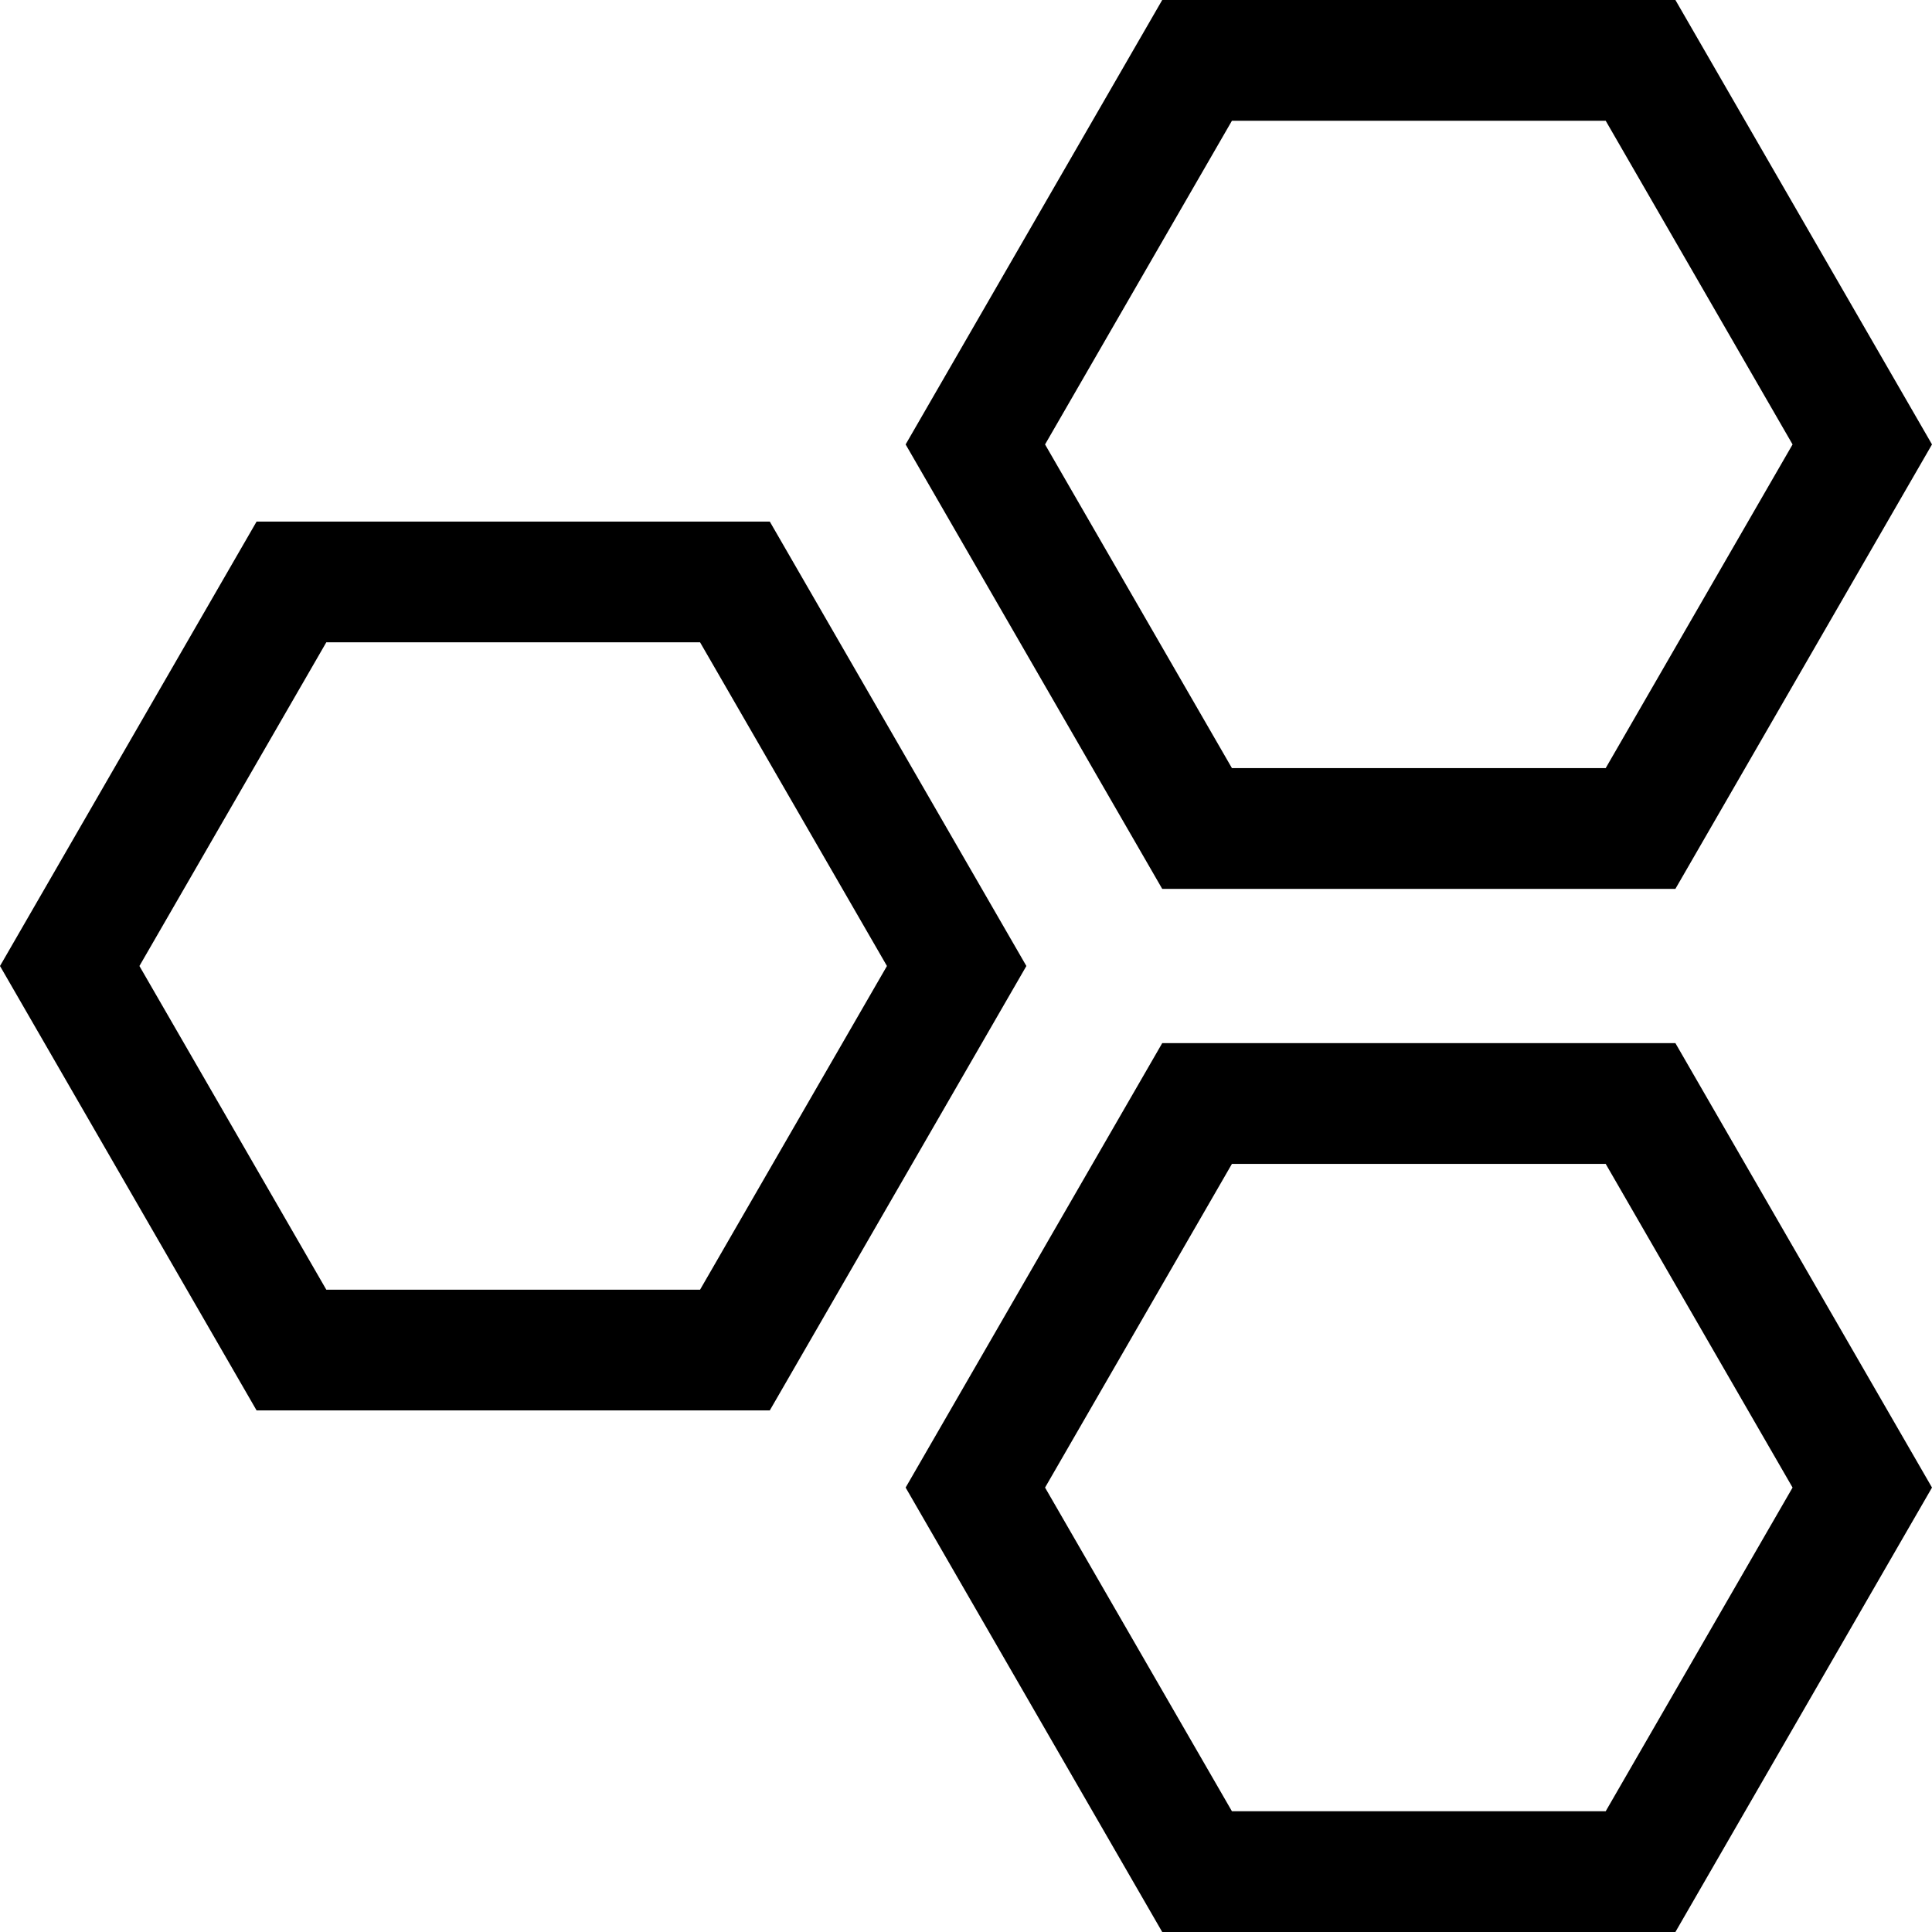
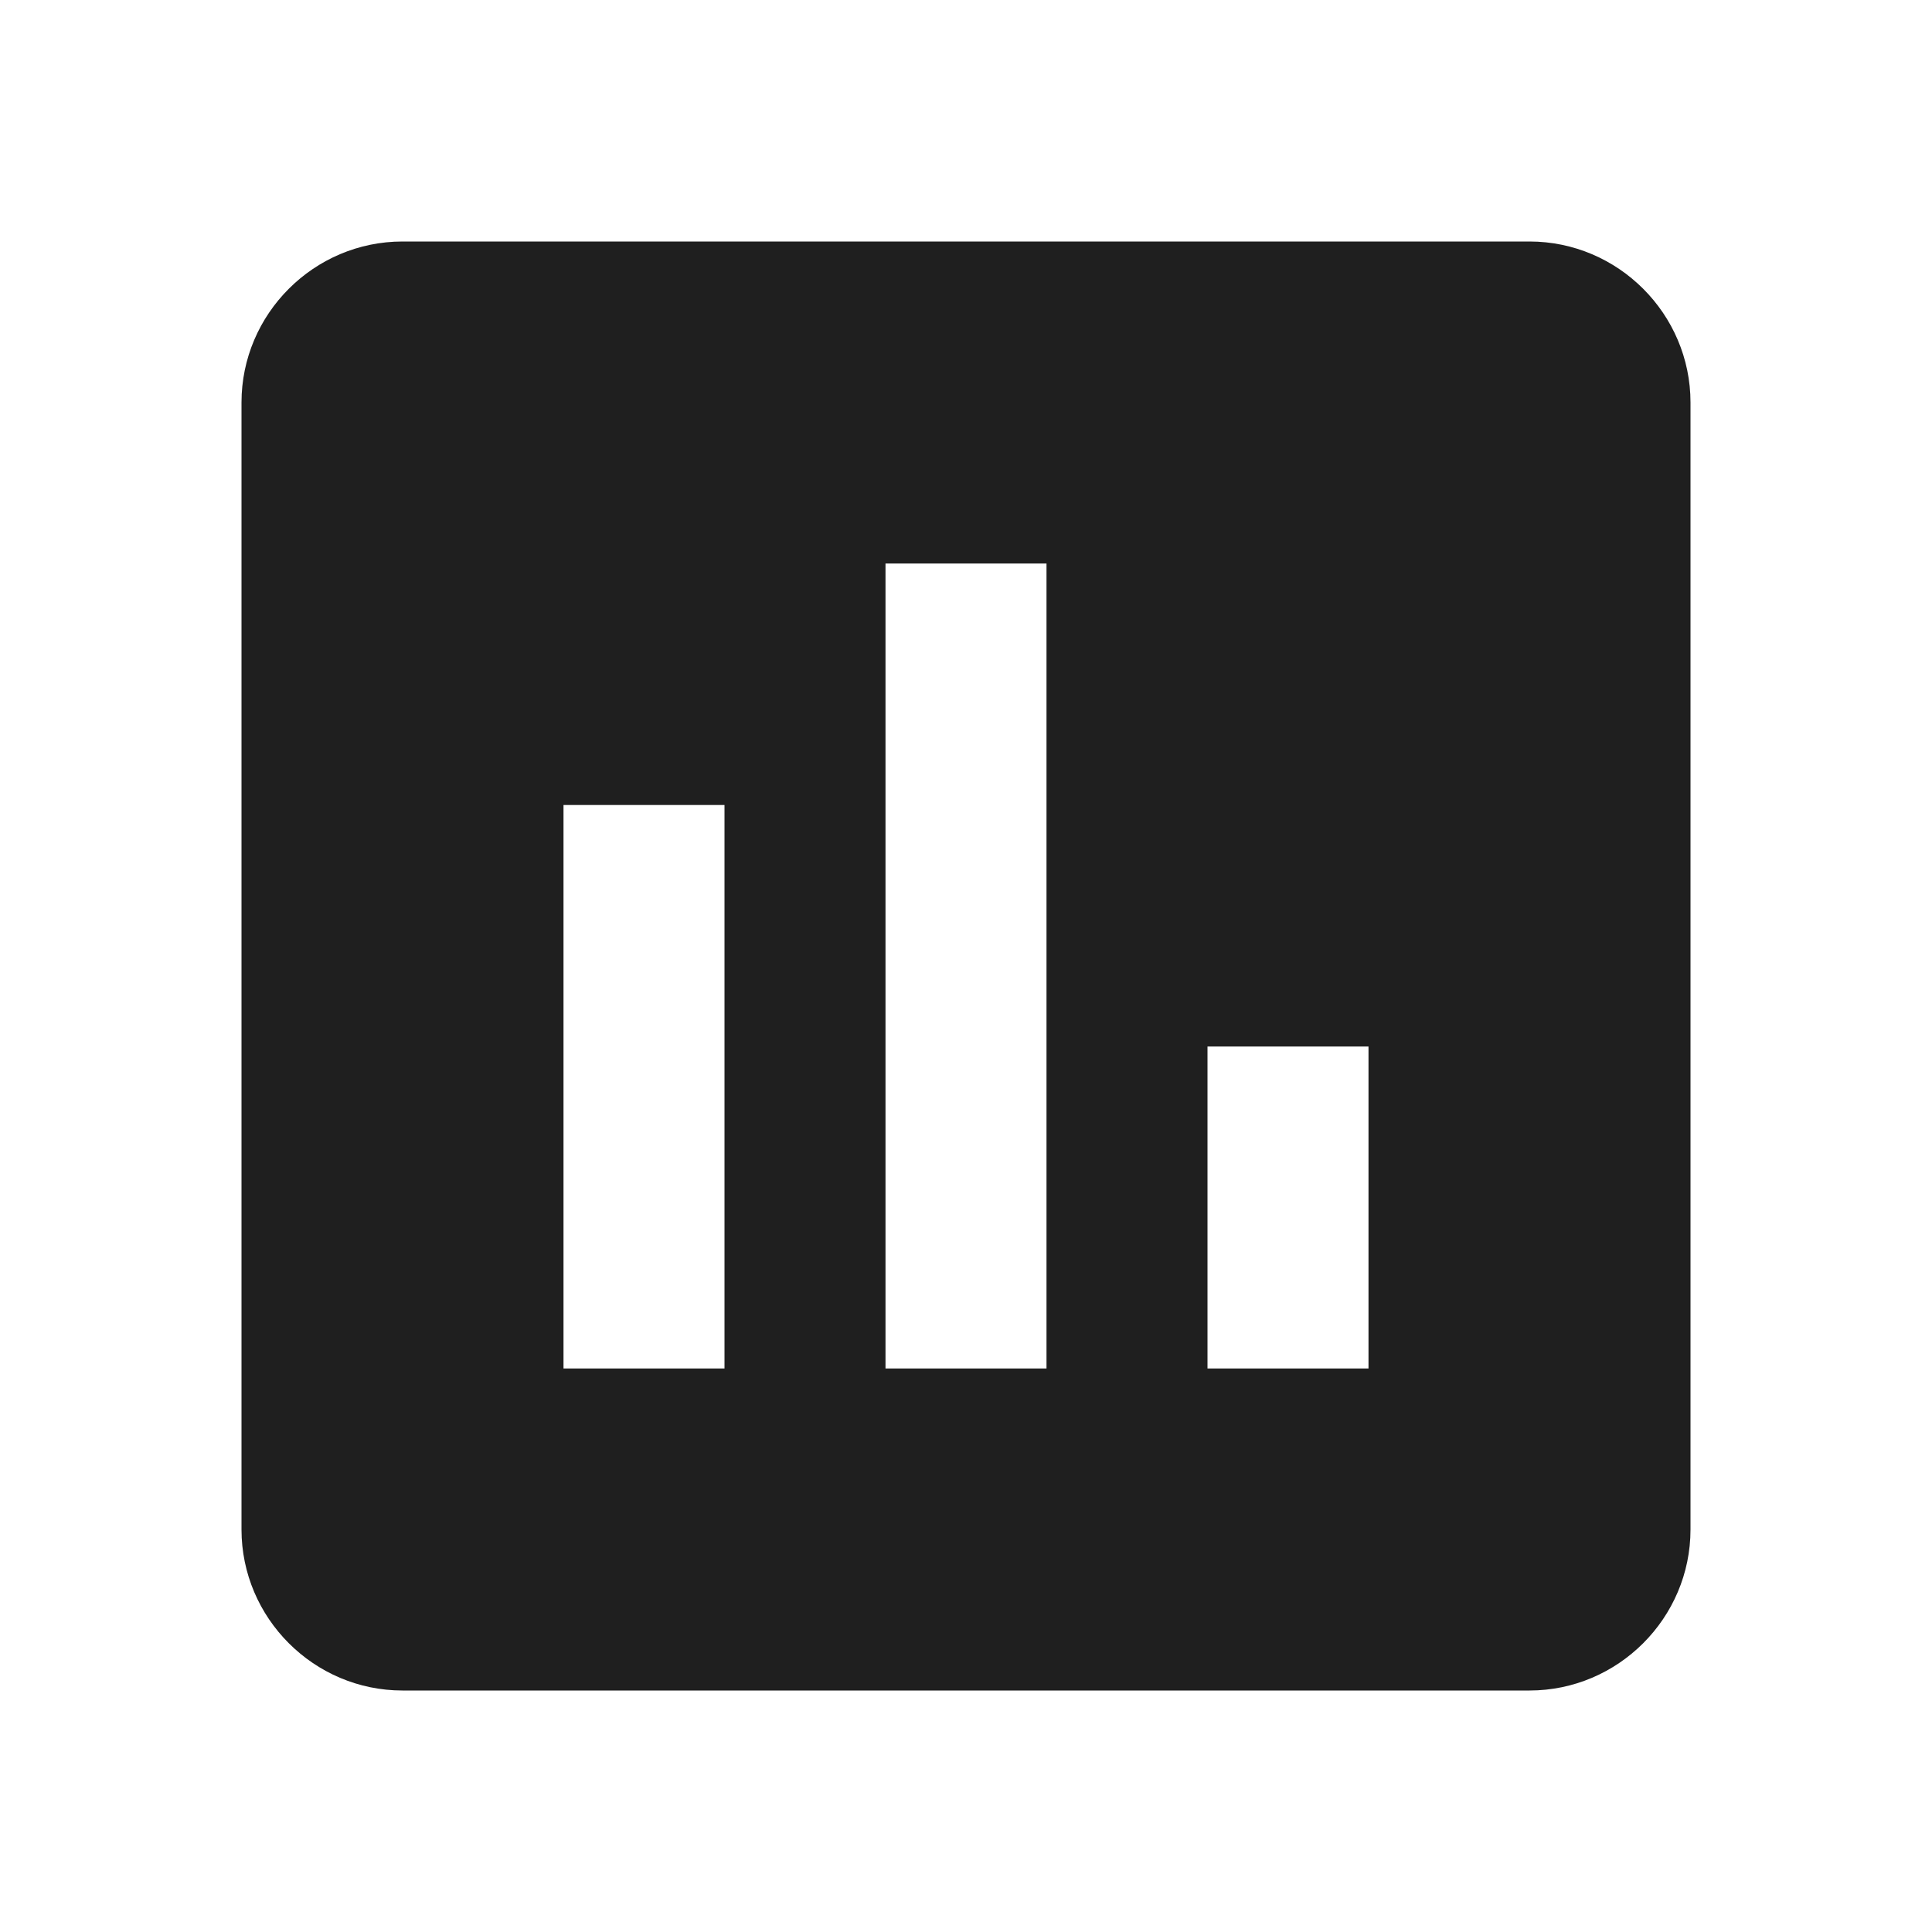
- <svg xmlns="http://www.w3.org/2000/svg" fill="#000000" height="200px" width="200px" version="1.1" id="Capa_1" viewBox="0 0 490 490" xml:space="preserve">
-   <g id="SVGRepo_bgCarrier" stroke-width="0" />
-   <g id="SVGRepo_tracerCarrier" stroke-linecap="round" stroke-linejoin="round" />
-   <g id="SVGRepo_iconCarrier">
-     <g>
-       <path d="M195.234,357.719L260.313,245l-65.078-112.719H65.078L0,245l65.078,112.719H195.234z M82.76,162.906h94.794L224.95,245 l-47.396,82.094H82.76L35.362,245L82.76,162.906z" />
-       <path d="M294.766,0l-65.078,112.718l65.078,112.718h130.156L490,112.718L424.922,0H294.766z M407.241,194.812h-94.794 l-47.397-82.093l47.397-82.093h94.794l47.396,82.093L407.241,194.812z" />
-       <path d="M294.766,264.563l-65.078,112.718L294.766,490h130.156L490,377.281l-65.078-112.718H294.766z M407.241,459.375h-94.794 l-47.397-82.094l47.397-82.093h94.794l47.396,82.093L407.241,459.375z" />
-     </g>
-   </g>
+ <svg xmlns="http://www.w3.org/2000/svg" height="24px" viewBox="0 0 24 24" width="24px" fill="#1f1f1f">
+   <path d="M0 0h24v24H0z" fill="none" />
+   <path d="M19 3H5c-1.1 0-2 .9-2 2v14c0 1.1.9 2 2 2h14c1.1 0 2-.9 2-2V5c0-1.1-.9-2-2-2zM9 17H7v-7h2v7zm4 0h-2V7h2v10zm4 0h-2v-4h2v4z" />
</svg>
